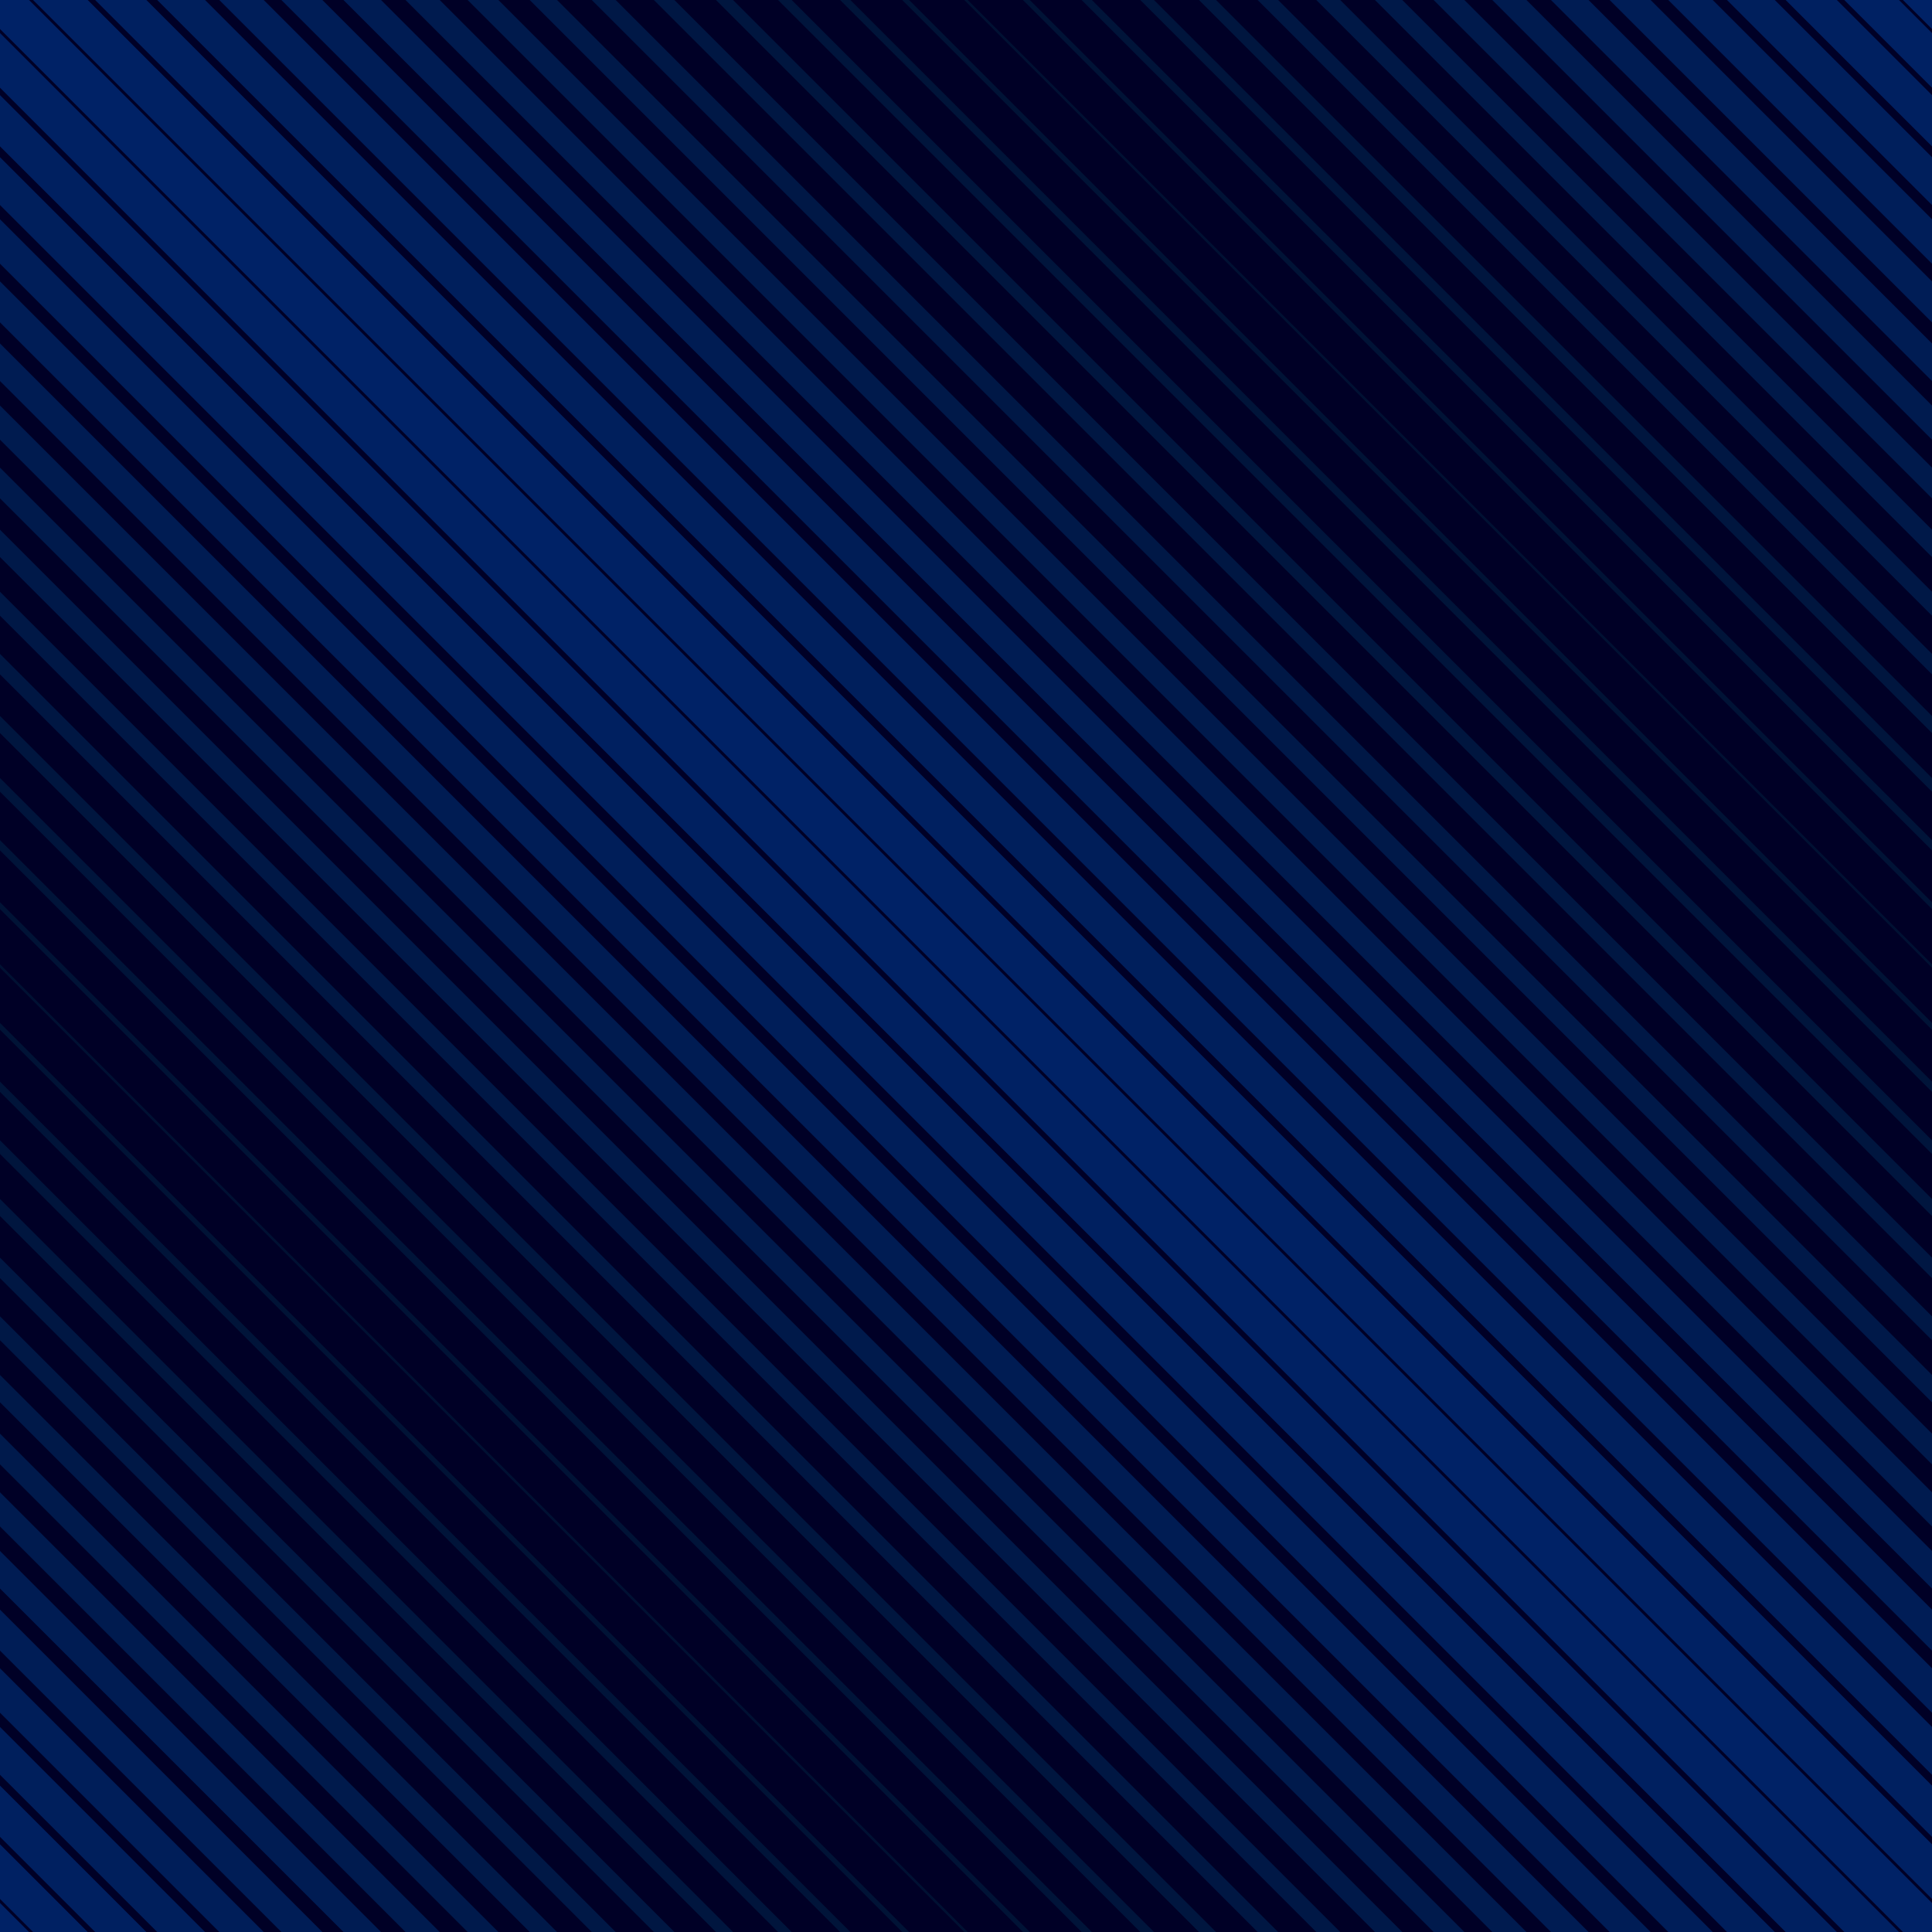
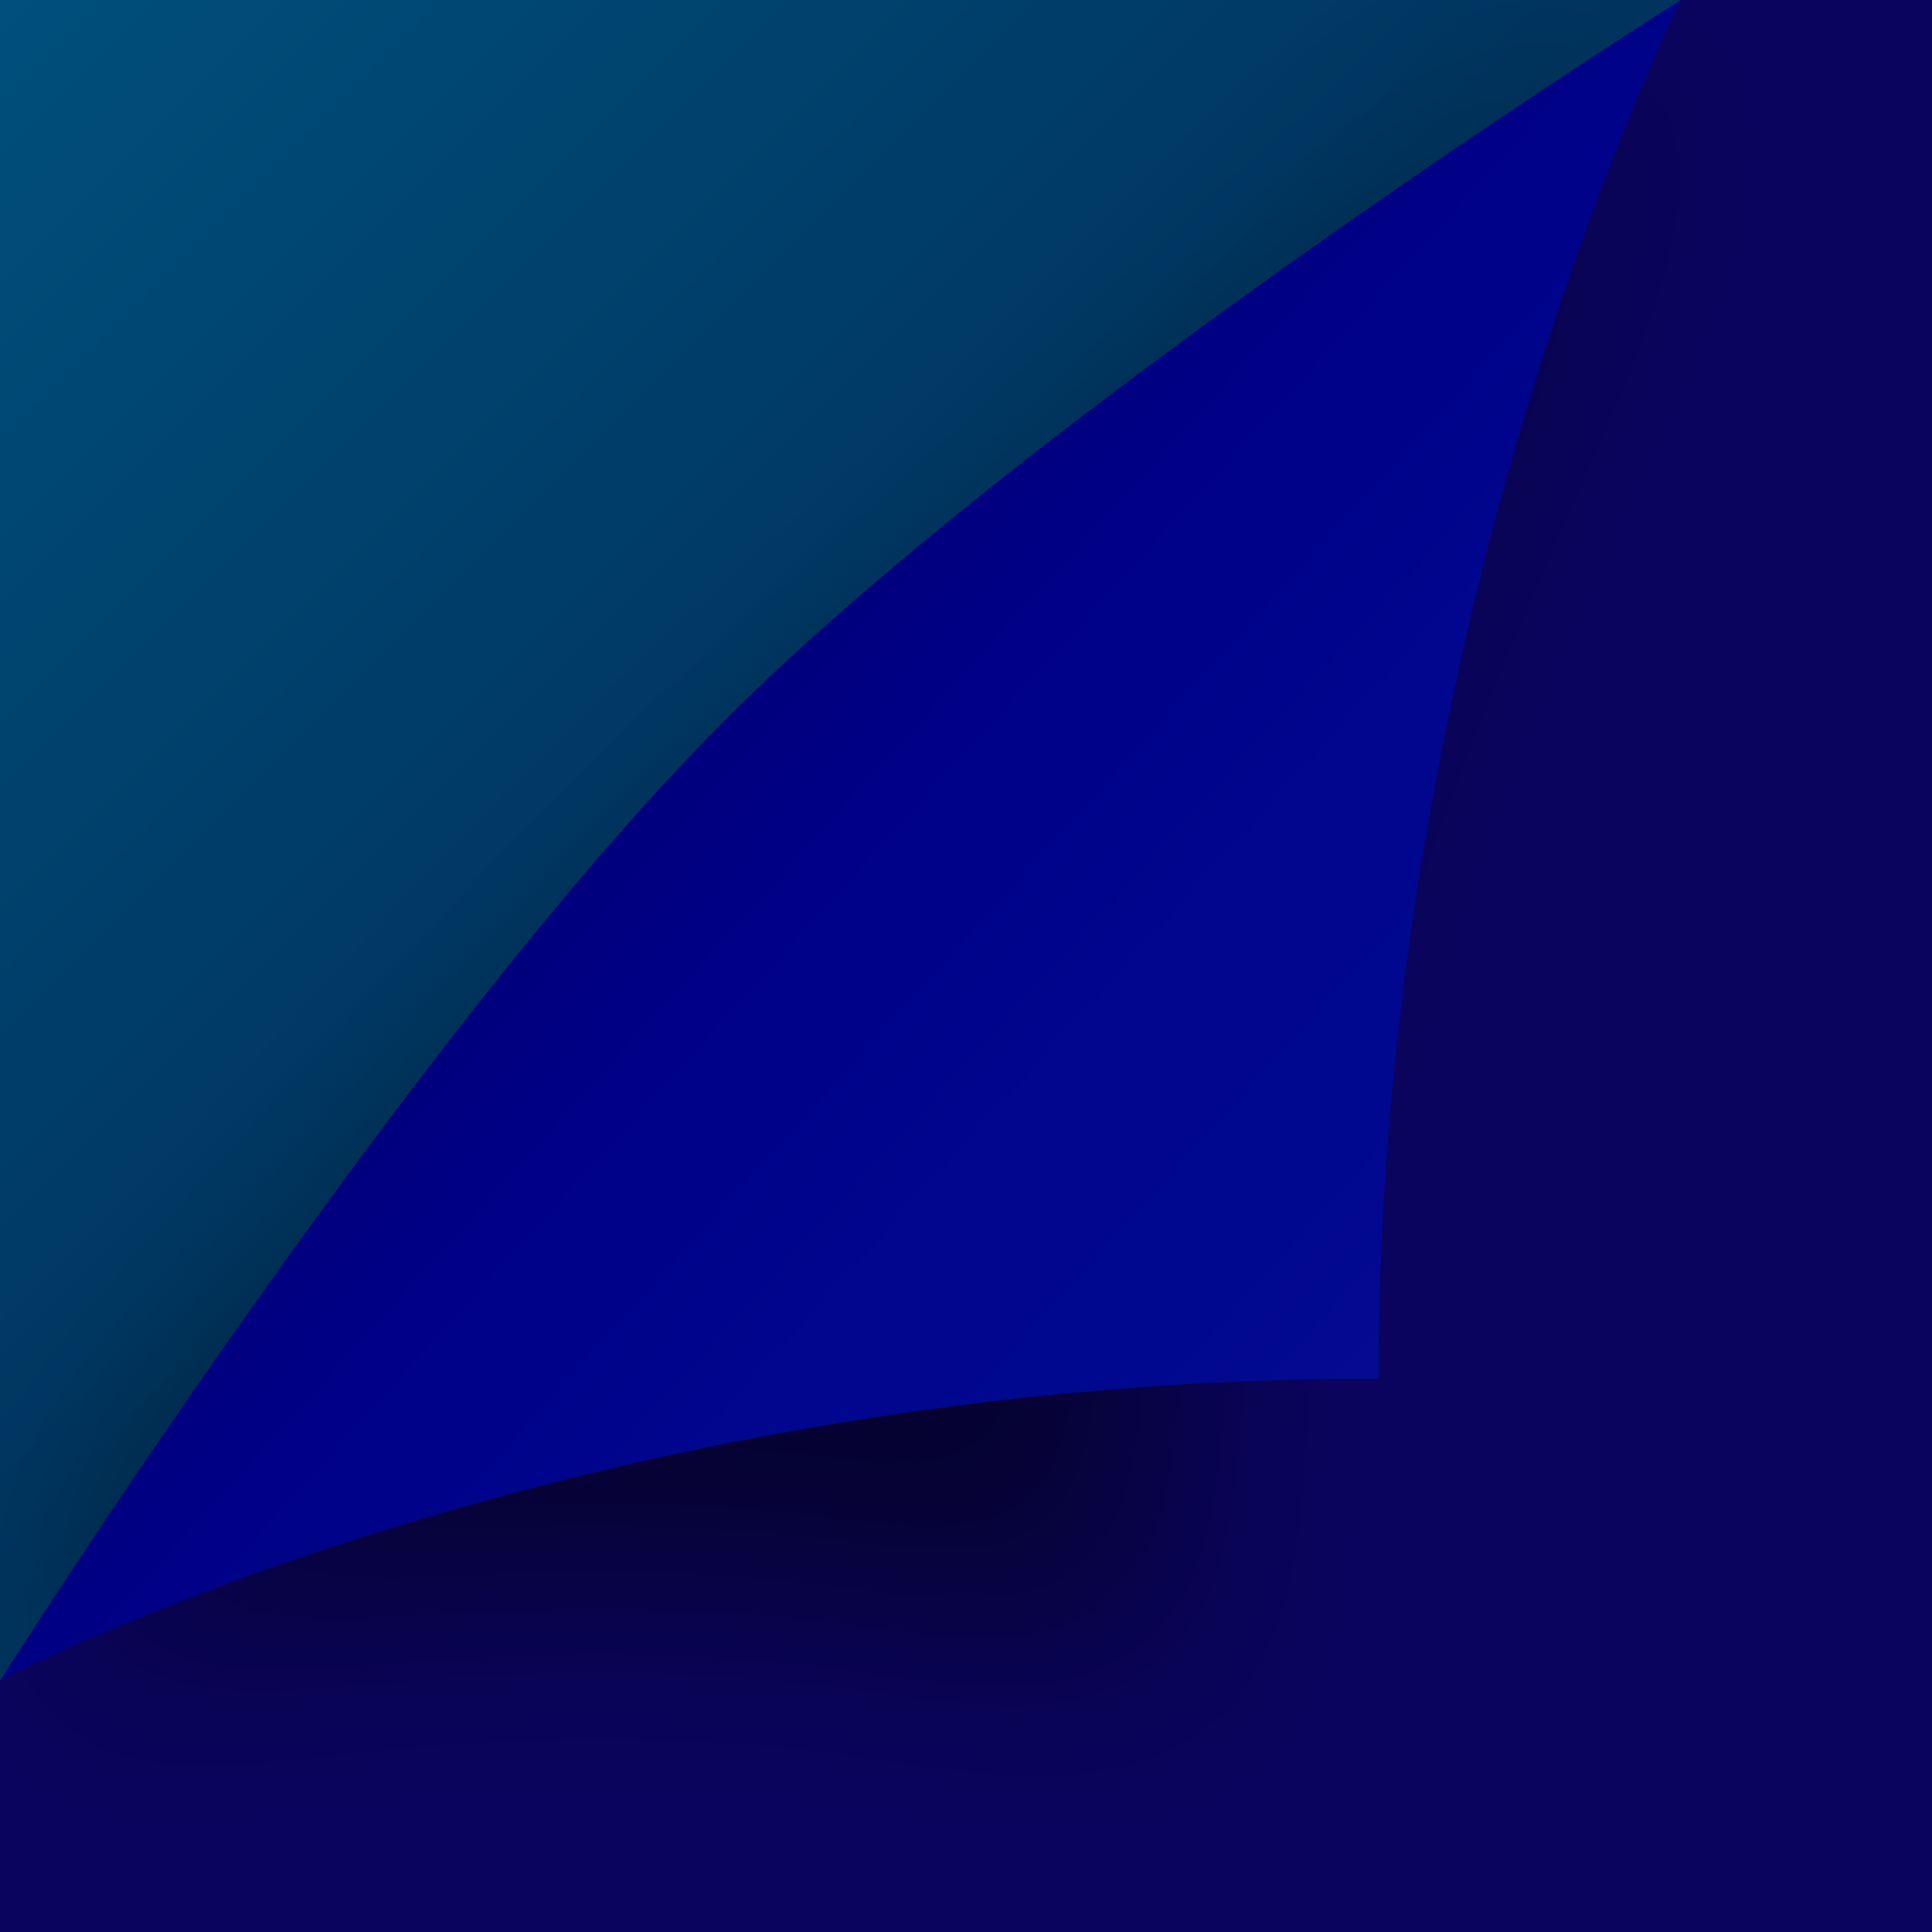
- <svg xmlns="http://www.w3.org/2000/svg" width="2000" height="2000" viewBox="0 0 800 800">
-   <rect fill="#000026" width="800" height="800" />
-   <g fill="none" stroke-opacity="1">
-     <g stroke="#026" stroke-width="17">
-       <line x1="-8" y1="-8" x2="808" y2="808" />
-       <line x1="-8" y1="792" x2="808" y2="1608" />
-       <line x1="-8" y1="-808" x2="808" y2="8" />
-     </g>
-     <g stroke="#002163" stroke-width="16">
-       <line x1="-8" y1="767" x2="808" y2="1583" />
-       <line x1="-8" y1="17" x2="808" y2="833" />
-       <line x1="-8" y1="-33" x2="808" y2="783" />
-       <line x1="-8" y1="-783" x2="808" y2="33" />
-     </g>
-     <g stroke="#002060" stroke-width="15">
-       <line x1="-8" y1="742" x2="808" y2="1558" />
-       <line x1="-8" y1="42" x2="808" y2="858" />
-       <line x1="-8" y1="-58" x2="808" y2="758" />
-       <line x1="-8" y1="-758" x2="808" y2="58" />
-     </g>
-     <g stroke="#001f5c" stroke-width="14">
-       <line x1="-8" y1="67" x2="808" y2="883" />
-       <line x1="-8" y1="717" x2="808" y2="1533" />
-       <line x1="-8" y1="-733" x2="808" y2="83" />
-       <line x1="-8" y1="-83" x2="808" y2="733" />
-     </g>
-     <g stroke="#001e59" stroke-width="13">
-       <line x1="-8" y1="92" x2="808" y2="908" />
-       <line x1="-8" y1="692" x2="808" y2="1508" />
-       <line x1="-8" y1="-108" x2="808" y2="708" />
-       <line x1="-8" y1="-708" x2="808" y2="108" />
-     </g>
-     <g stroke="#001d56" stroke-width="12">
-       <line x1="-8" y1="667" x2="808" y2="1483" />
-       <line x1="-8" y1="117" x2="808" y2="933" />
-       <line x1="-8" y1="-133" x2="808" y2="683" />
-       <line x1="-8" y1="-683" x2="808" y2="133" />
-     </g>
-     <g stroke="#001c53" stroke-width="11">
-       <line x1="-8" y1="642" x2="808" y2="1458" />
-       <line x1="-8" y1="142" x2="808" y2="958" />
-       <line x1="-8" y1="-158" x2="808" y2="658" />
-       <line x1="-8" y1="-658" x2="808" y2="158" />
-     </g>
-     <g stroke="#001b4f" stroke-width="10">
-       <line x1="-8" y1="167" x2="808" y2="983" />
-       <line x1="-8" y1="617" x2="808" y2="1433" />
-       <line x1="-8" y1="-633" x2="808" y2="183" />
-       <line x1="-8" y1="-183" x2="808" y2="633" />
-     </g>
-     <g stroke="#001a4c" stroke-width="9">
-       <line x1="-8" y1="592" x2="808" y2="1408" />
-       <line x1="-8" y1="192" x2="808" y2="1008" />
-       <line x1="-8" y1="-608" x2="808" y2="208" />
-       <line x1="-8" y1="-208" x2="808" y2="608" />
-     </g>
-     <g stroke="#001949" stroke-width="8">
-       <line x1="-8" y1="567" x2="808" y2="1383" />
-       <line x1="-8" y1="217" x2="808" y2="1033" />
-       <line x1="-8" y1="-233" x2="808" y2="583" />
-       <line x1="-8" y1="-583" x2="808" y2="233" />
-     </g>
-     <g stroke="#001846" stroke-width="7">
-       <line x1="-8" y1="242" x2="808" y2="1058" />
-       <line x1="-8" y1="542" x2="808" y2="1358" />
-       <line x1="-8" y1="-558" x2="808" y2="258" />
-       <line x1="-8" y1="-258" x2="808" y2="558" />
-     </g>
-     <g stroke="#001743" stroke-width="6">
-       <line x1="-8" y1="267" x2="808" y2="1083" />
-       <line x1="-8" y1="517" x2="808" y2="1333" />
-       <line x1="-8" y1="-533" x2="808" y2="283" />
-       <line x1="-8" y1="-283" x2="808" y2="533" />
-     </g>
-     <g stroke="#00163f" stroke-width="5">
-       <line x1="-8" y1="292" x2="808" y2="1108" />
-       <line x1="-8" y1="492" x2="808" y2="1308" />
-       <line x1="-8" y1="-308" x2="808" y2="508" />
-       <line x1="-8" y1="-508" x2="808" y2="308" />
-     </g>
-     <g stroke="#00153c" stroke-width="4">
-       <line x1="-8" y1="467" x2="808" y2="1283" />
-       <line x1="-8" y1="317" x2="808" y2="1133" />
-       <line x1="-8" y1="-333" x2="808" y2="483" />
-       <line x1="-8" y1="-483" x2="808" y2="333" />
-     </g>
-     <g stroke="#001439" stroke-width="3">
-       <line x1="-8" y1="342" x2="808" y2="1158" />
-       <line x1="-8" y1="442" x2="808" y2="1258" />
-       <line x1="-8" y1="-458" x2="808" y2="358" />
-       <line x1="-8" y1="-358" x2="808" y2="458" />
-     </g>
-     <g stroke="#001336" stroke-width="2">
-       <line x1="-8" y1="367" x2="808" y2="1183" />
-       <line x1="-8" y1="417" x2="808" y2="1233" />
-       <line x1="-8" y1="-433" x2="808" y2="383" />
-       <line x1="-8" y1="-383" x2="808" y2="433" />
-     </g>
-     <g stroke="#013" stroke-width="1">
-       <line x1="-8" y1="392" x2="808" y2="1208" />
-       <line x1="-8" y1="-408" x2="808" y2="408" />
-     </g>
-   </g>
+ <svg xmlns="http://www.w3.org/2000/svg" width="800" height="800" viewBox="0 0 200 200">
+   <rect fill="#0A045F" width="200" height="200" />
+   <defs>
+     <linearGradient id="a" gradientUnits="userSpaceOnUse" x1="88" y1="88" x2="0" y2="0">
+       <stop offset="0" stop-color="#00345f" />
+       <stop offset="1" stop-color="#004f7c" />
+     </linearGradient>
+     <linearGradient id="b" gradientUnits="userSpaceOnUse" x1="75" y1="76" x2="168" y2="160">
+       <stop offset="0" stop-color="#00007e" />
+       <stop offset="0.09" stop-color="#000084" />
+       <stop offset="0.18" stop-color="#000288" />
+       <stop offset="0.31" stop-color="#00048c" />
+       <stop offset="0.44" stop-color="#00078e" />
+       <stop offset="0.59" stop-color="#000890" />
+       <stop offset="0.75" stop-color="#040a91" />
+       <stop offset="1" stop-color="#070B92" />
+     </linearGradient>
+     <filter id="c" x="0" y="0" width="200%" height="200%">
+       <feGaussianBlur in="SourceGraphic" stdDeviation="12" />
+     </filter>
+   </defs>
+   <polygon fill="url(#a)" points="0 174 0 0 174 0" />
+   <path fill="#000" fill-opacity=".5" filter="url(#c)" d="M121.8 174C59.2 153.1 0 174 0 174s63.5-73.8 87-94c24.4-20.9 87-80 87-80S107.9 104.4 121.8 174z" />
+   <path fill="url(#b)" d="M142.7 142.7C59.2 142.7 0 174 0 174s42-66.3 74.9-99.3S174 0 174 0S142.7 62.6 142.7 142.7z" />
</svg>
